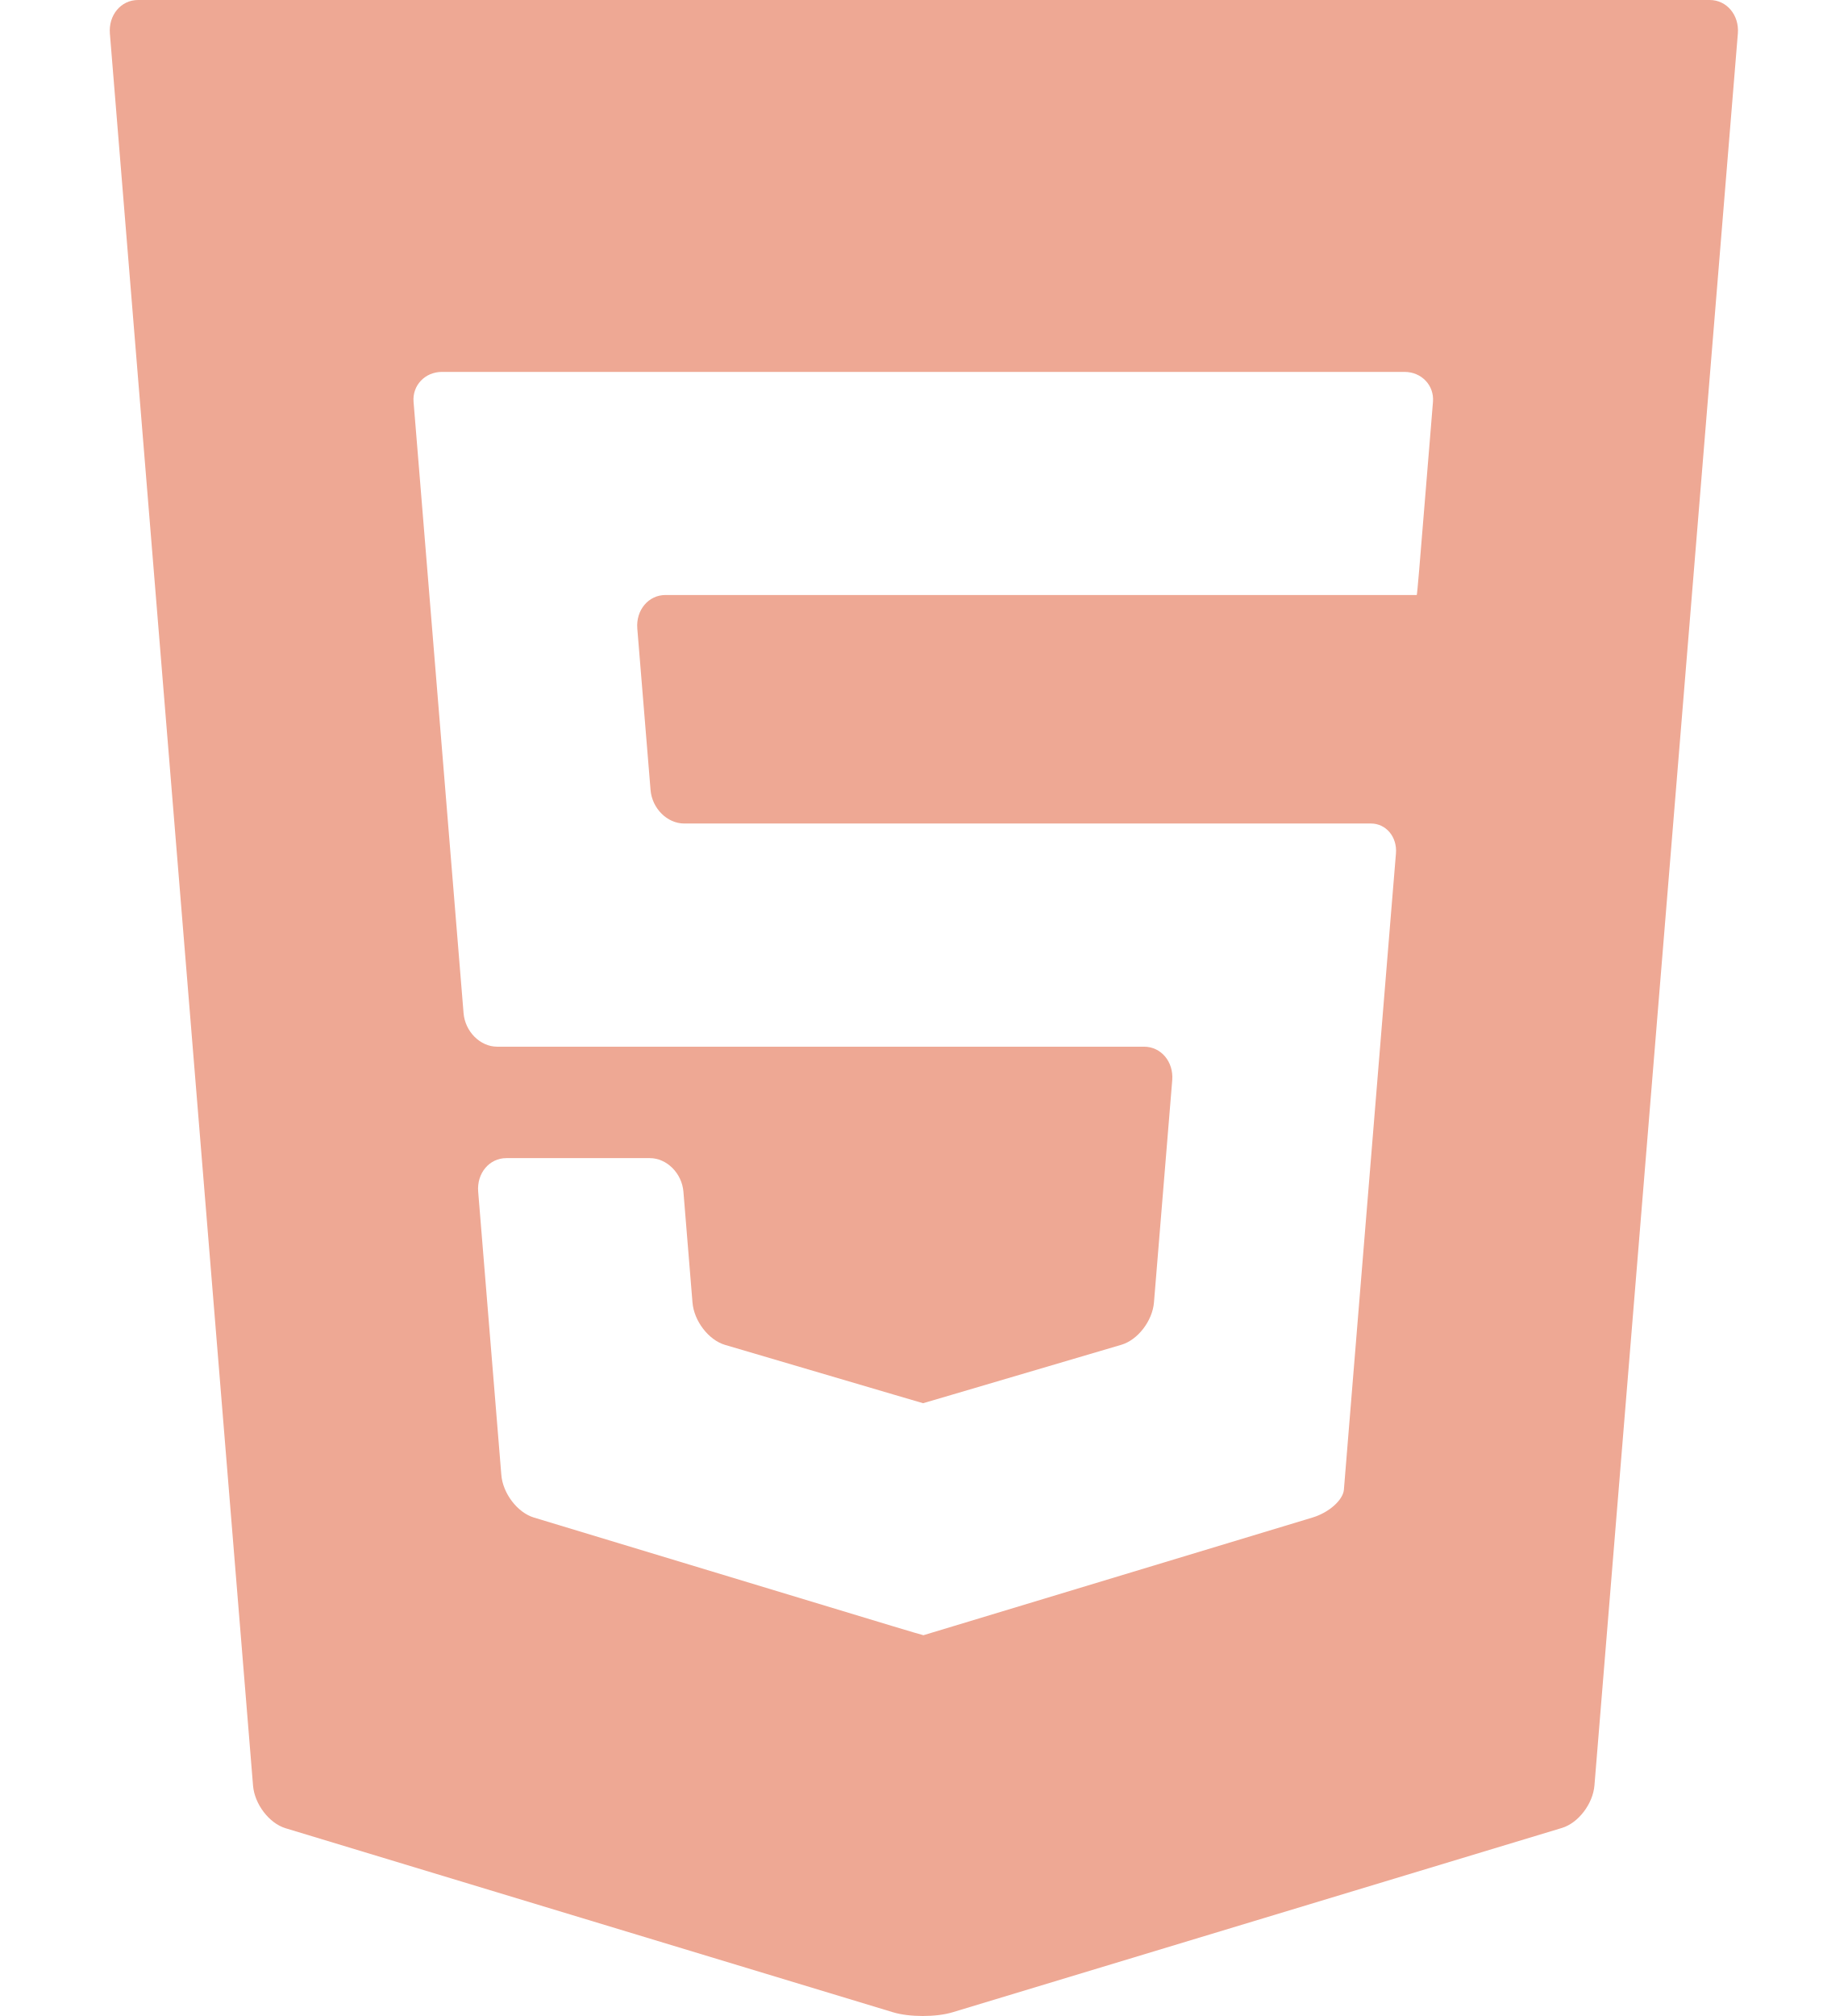
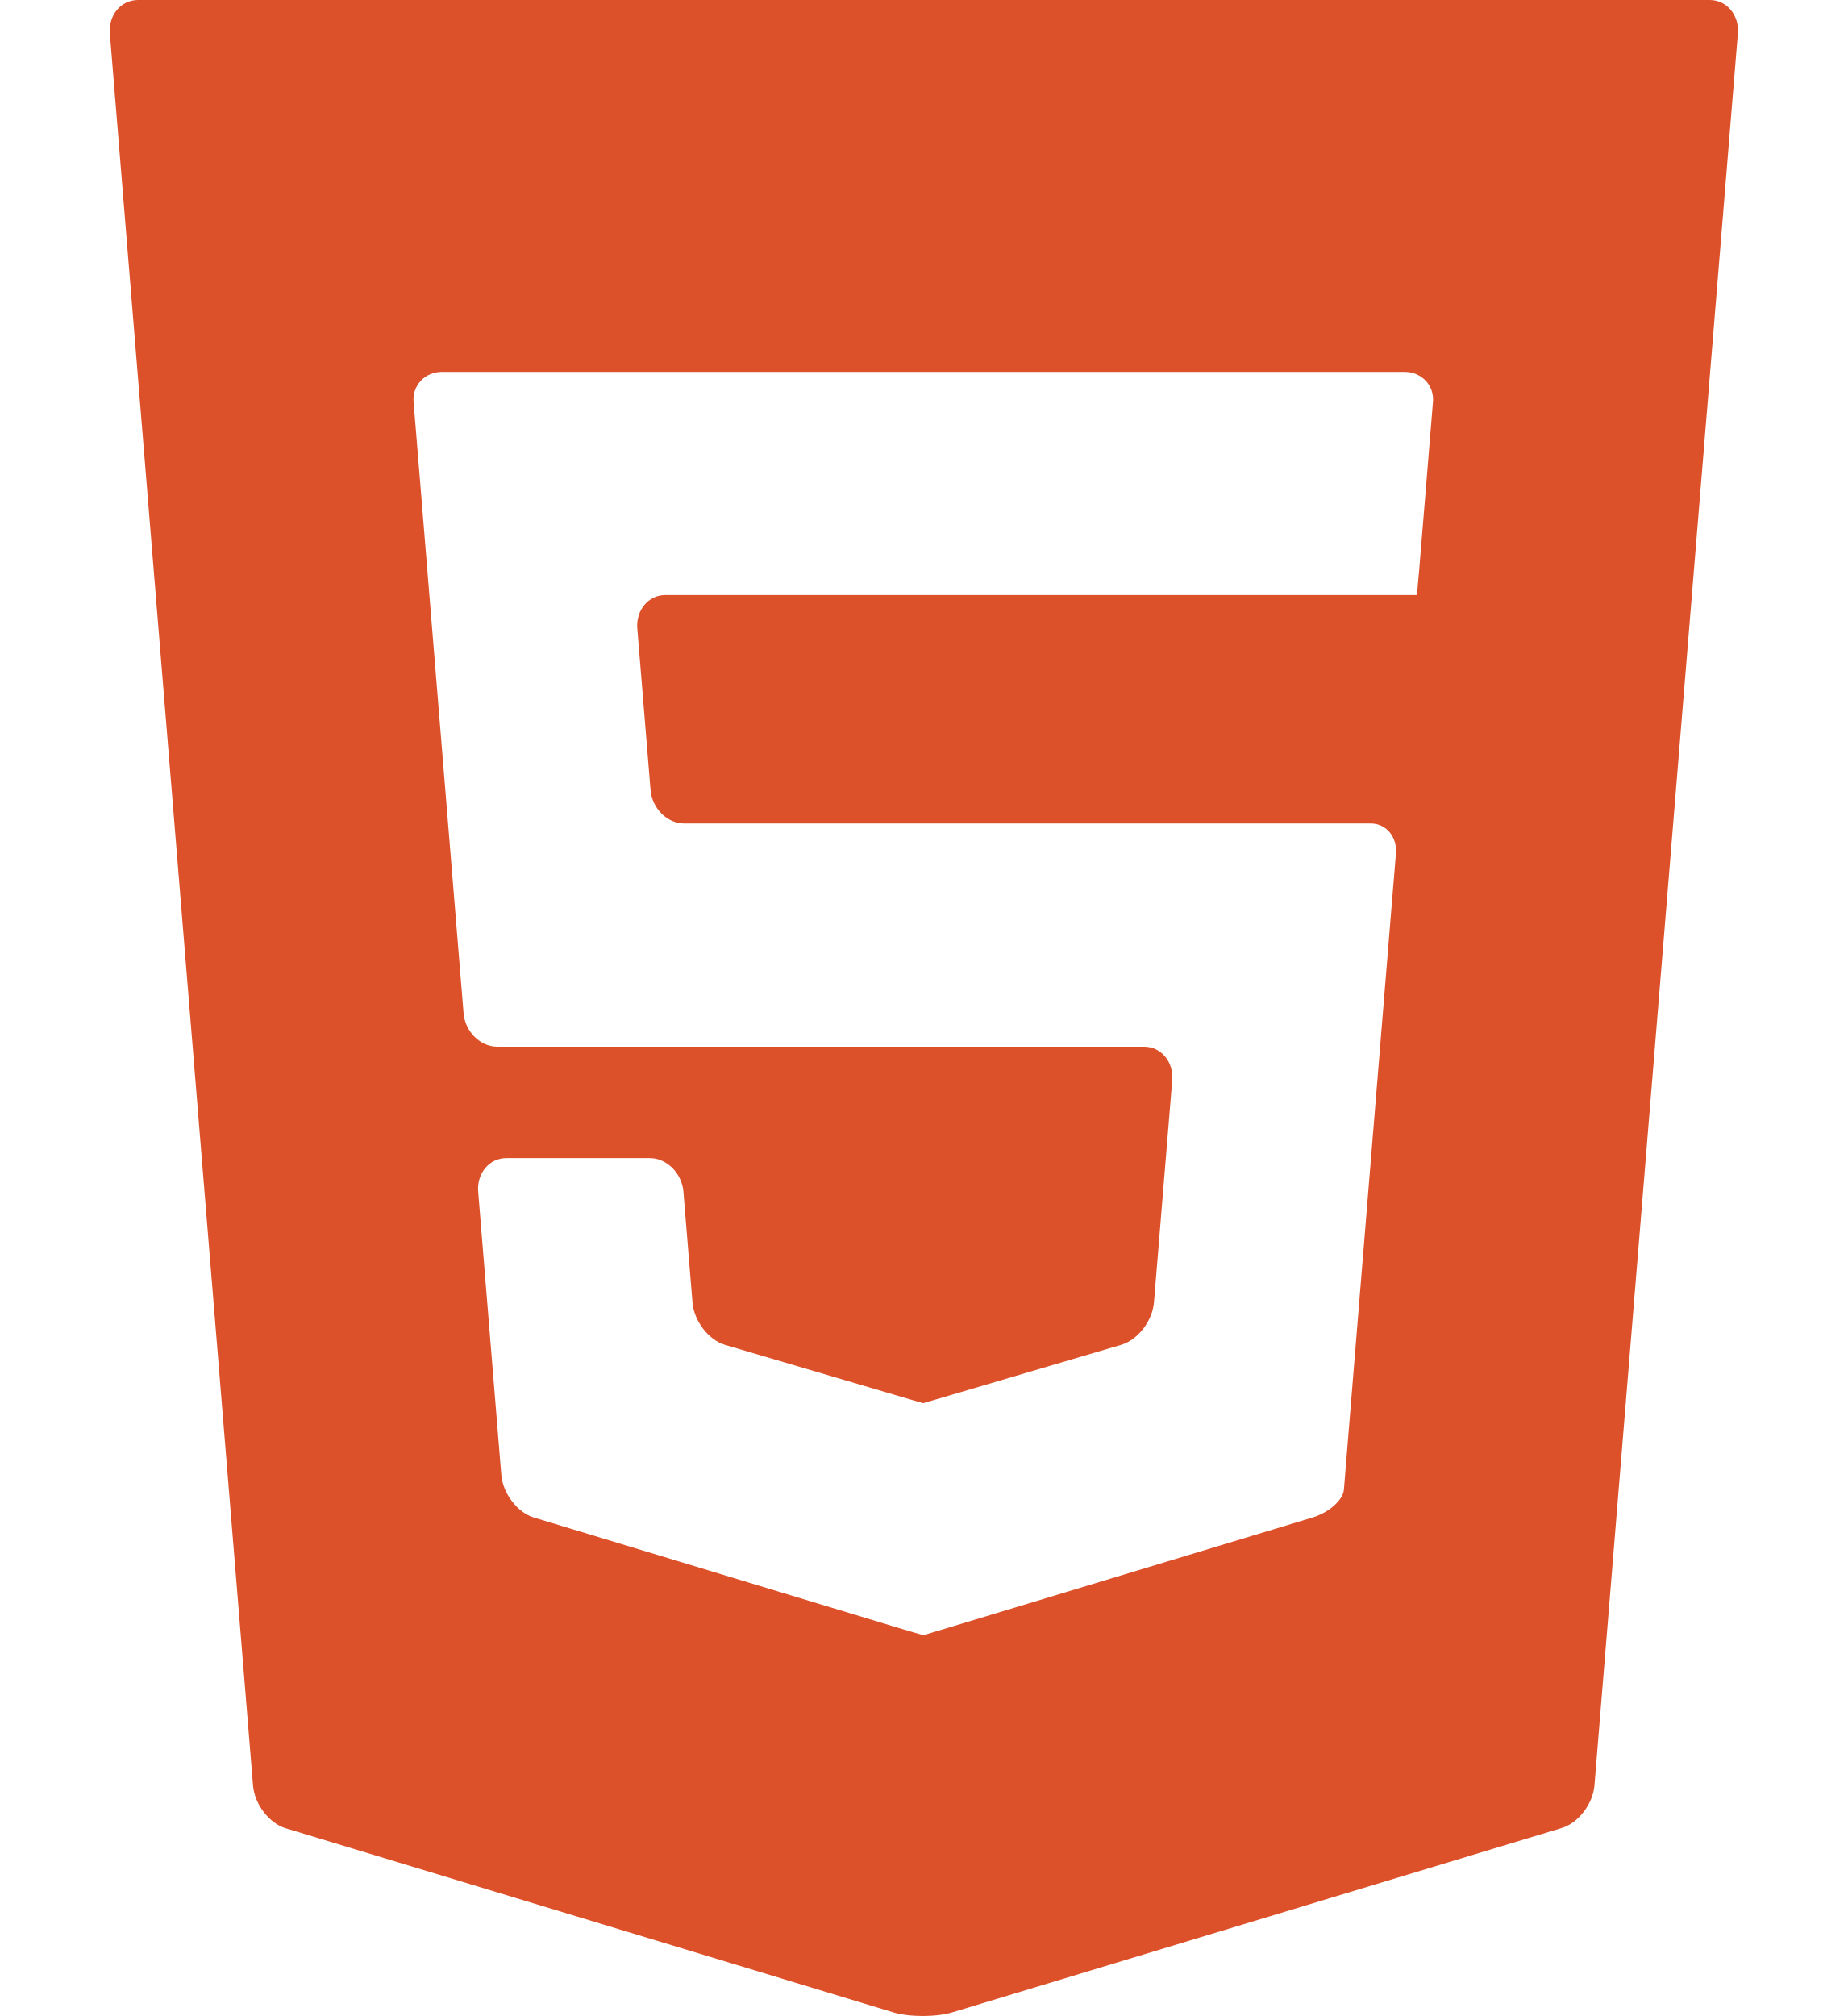
<svg xmlns="http://www.w3.org/2000/svg" width="77" height="84" viewBox="0 0 77 84" fill="none">
-   <g opacity="0.5">
-     <path d="M5.751 0C5.043 0 4.516 0.629 4.579 1.398L10.545 74.403C10.608 75.172 11.217 75.97 11.899 76.176L37.216 83.845C37.898 84.052 39.014 84.052 39.696 83.845L65.091 76.164C65.773 75.958 66.383 75.16 66.445 74.391L72.421 1.398C72.485 0.629 71.957 0 71.249 0H5.751ZM59.716 16.743C59.659 17.429 59.562 18.62 59.499 19.389L59.342 21.304C59.279 22.073 59.188 23.172 59.141 23.747C59.093 24.322 59.048 24.792 59.04 24.792C59.032 24.792 58.447 24.792 57.739 24.792H39.787C39.079 24.792 38.494 24.792 38.486 24.792C38.479 24.792 37.893 24.792 37.185 24.792H27.731C27.023 24.792 26.496 25.421 26.558 26.19L27.11 32.915C27.173 33.684 27.804 34.313 28.511 34.313H37.186C37.893 34.313 38.479 34.313 38.486 34.313C38.494 34.313 39.079 34.313 39.787 34.313H54.697C55.405 34.313 56.5 34.313 57.131 34.313C57.761 34.313 58.23 34.874 58.173 35.56C58.116 36.246 58.018 37.437 57.955 38.206L56.182 59.886C56.118 60.655 56.038 61.638 56.004 62.069C55.969 62.501 55.382 63.023 54.7 63.229L39.74 67.754C39.058 67.96 38.492 68.131 38.481 68.134C38.47 68.136 37.904 67.969 37.222 67.763L22.246 63.23C21.564 63.023 20.954 62.225 20.892 61.456L19.927 49.653C19.865 48.884 20.392 48.255 21.1 48.255H22.467C23.175 48.255 24.333 48.255 25.04 48.255H27.078C27.786 48.255 28.416 48.884 28.48 49.653L28.858 54.273C28.921 55.042 29.531 55.836 30.214 56.037L37.219 58.101C37.902 58.302 38.464 58.467 38.467 58.467C38.47 58.467 39.031 58.302 39.715 58.101L46.732 56.032C47.415 55.831 48.026 55.037 48.089 54.268L48.85 45.011C48.913 44.242 48.386 43.612 47.678 43.612H39.787C39.079 43.612 38.494 43.612 38.486 43.612C38.479 43.612 37.893 43.612 37.186 43.612H20.719C20.011 43.612 19.381 42.983 19.318 42.214L17.451 19.389C17.388 18.62 17.29 17.43 17.234 16.744C17.178 16.058 17.711 15.496 18.419 15.496H37.186C37.893 15.496 38.479 15.496 38.486 15.496C38.494 15.496 39.079 15.496 39.787 15.496H58.531C59.239 15.496 59.772 16.057 59.716 16.743Z" fill="#DD512A" />
-   </g>
+   <path d="M5.751 0C5.043 0 4.516 0.629 4.578 1.398L10.545 74.403C10.607 75.172 11.217 75.97 11.899 76.176L37.216 83.845C37.898 84.052 39.014 84.052 39.696 83.845L65.091 76.164C65.773 75.958 66.383 75.16 66.445 74.391L72.421 1.398C72.485 0.629 71.957 0 71.249 0H5.751ZM59.716 16.743C59.659 17.429 59.562 18.62 59.499 19.389L59.342 21.304C59.278 22.073 59.188 23.172 59.141 23.747C59.093 24.322 59.048 24.792 59.04 24.792C59.032 24.792 58.447 24.792 57.739 24.792H39.787C39.079 24.792 38.494 24.792 38.486 24.792C38.479 24.792 37.893 24.792 37.185 24.792H27.731C27.023 24.792 26.496 25.421 26.558 26.19L27.11 32.915C27.173 33.684 27.804 34.313 28.511 34.313H37.186C37.893 34.313 38.479 34.313 38.486 34.313C38.494 34.313 39.079 34.313 39.787 34.313H54.697C55.405 34.313 56.5 34.313 57.13 34.313C57.761 34.313 58.23 34.874 58.173 35.56C58.116 36.246 58.017 37.437 57.955 38.206L56.182 59.886C56.118 60.655 56.038 61.638 56.004 62.069C55.969 62.501 55.382 63.023 54.7 63.229L39.74 67.754C39.058 67.96 38.492 68.131 38.481 68.134C38.47 68.136 37.904 67.969 37.222 67.763L22.246 63.23C21.564 63.023 20.954 62.225 20.891 61.456L19.927 49.653C19.865 48.884 20.392 48.255 21.1 48.255H22.467C23.175 48.255 24.333 48.255 25.04 48.255H27.078C27.786 48.255 28.416 48.884 28.48 49.653L28.858 54.273C28.921 55.042 29.531 55.836 30.214 56.037L37.219 58.101C37.902 58.302 38.464 58.467 38.467 58.467C38.47 58.467 39.031 58.302 39.715 58.101L46.732 56.032C47.415 55.831 48.026 55.037 48.089 54.268L48.85 45.011C48.913 44.242 48.386 43.612 47.678 43.612H39.787C39.079 43.612 38.494 43.612 38.486 43.612C38.479 43.612 37.893 43.612 37.186 43.612H20.719C20.011 43.612 19.381 42.983 19.318 42.214L17.451 19.389C17.388 18.62 17.29 17.43 17.234 16.744C17.178 16.058 17.711 15.496 18.419 15.496H37.186C37.893 15.496 38.479 15.496 38.486 15.496C38.494 15.496 39.079 15.496 39.787 15.496H58.531C59.239 15.496 59.772 16.057 59.716 16.743Z" fill="#DD512A" />
</svg>
